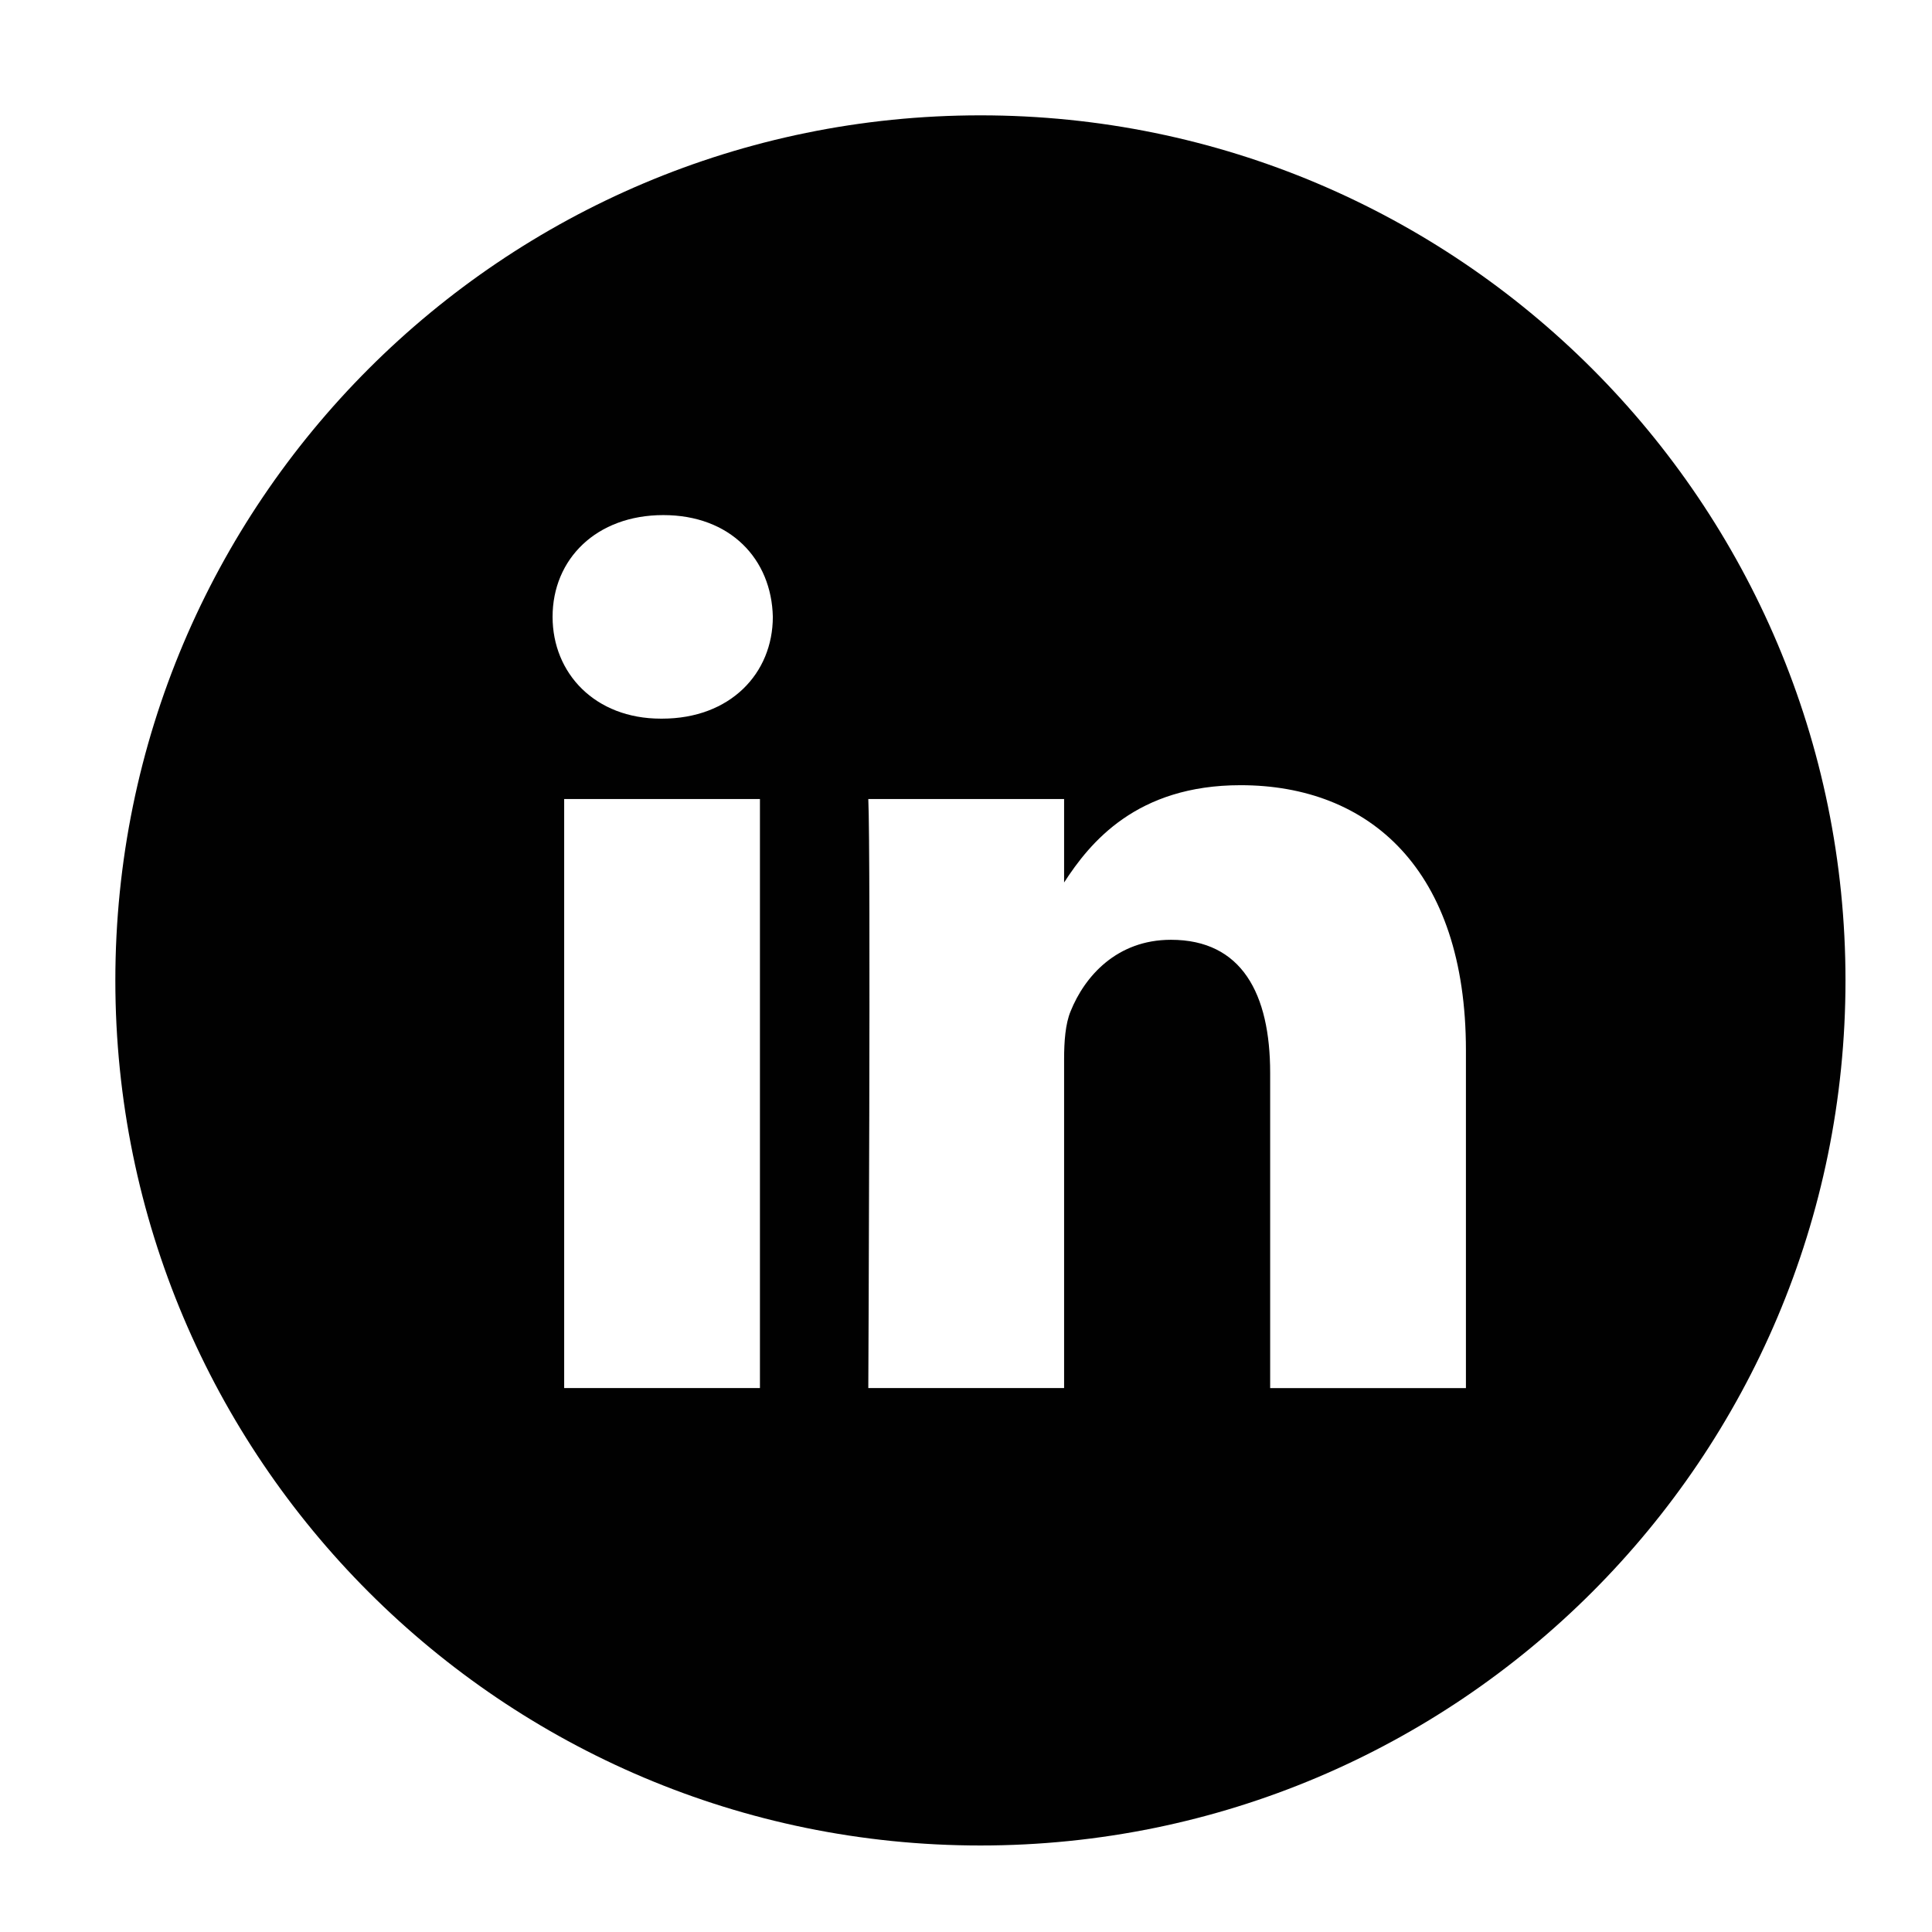
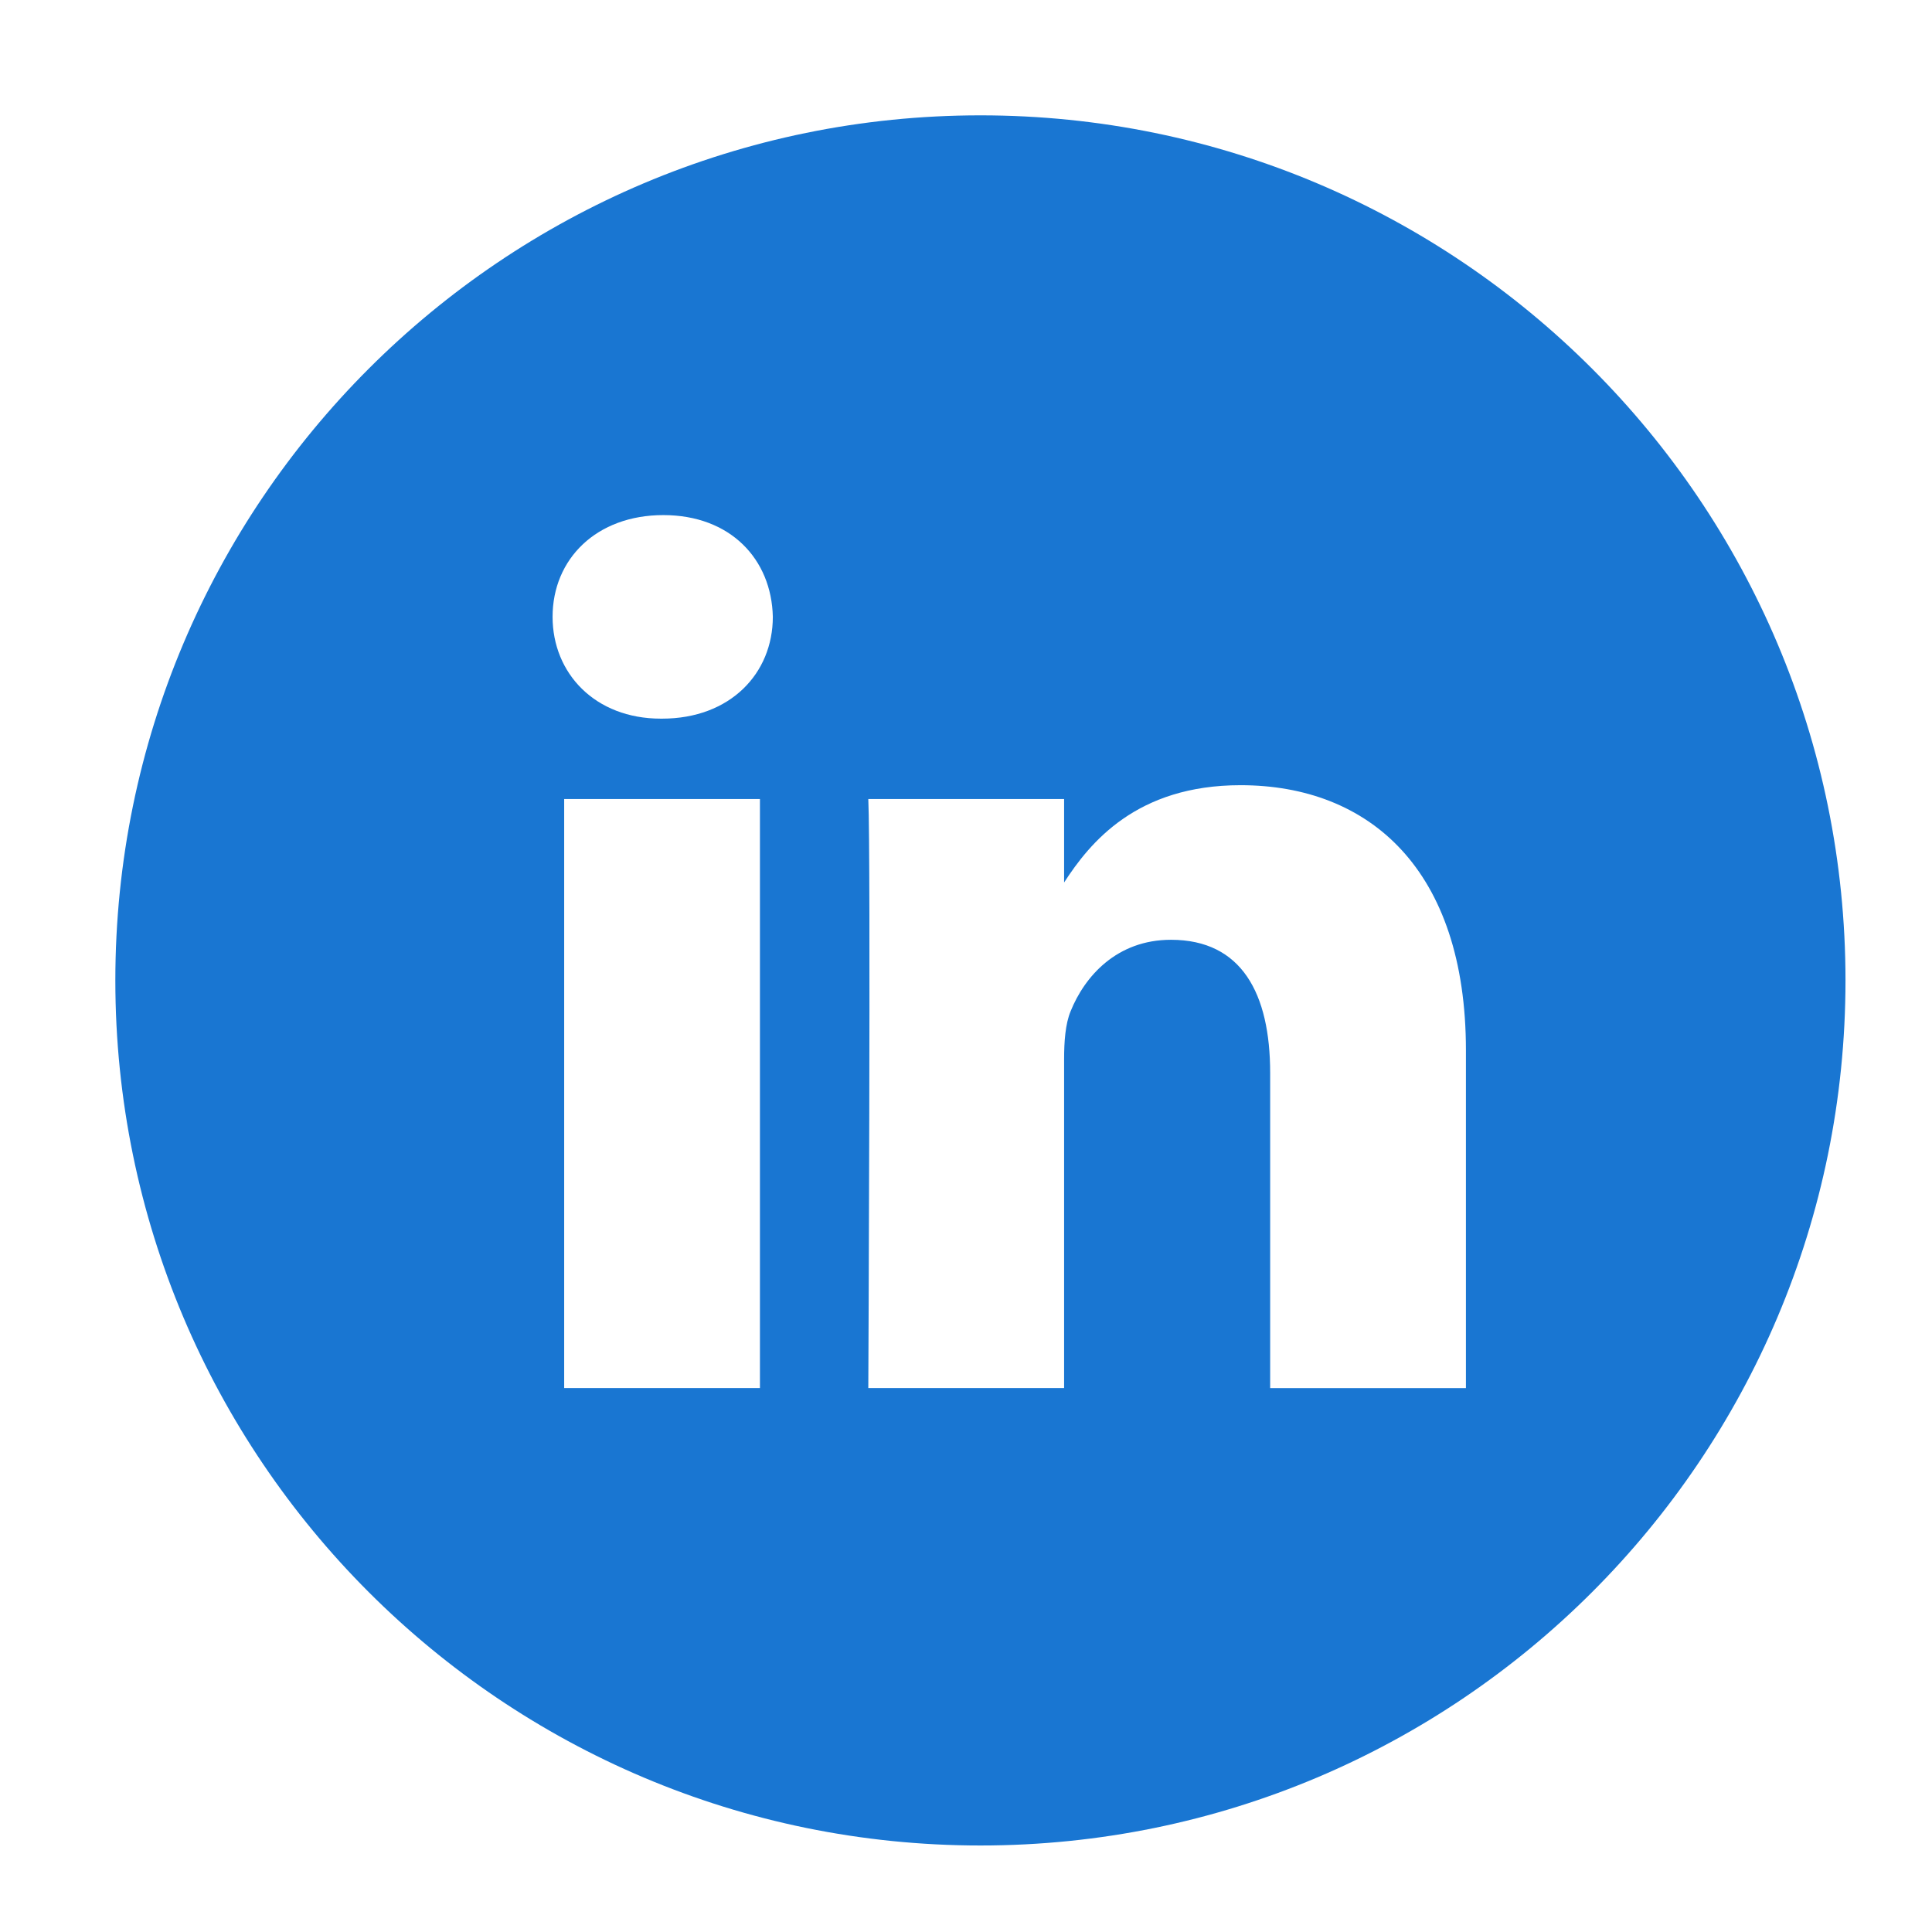
- <svg xmlns="http://www.w3.org/2000/svg" height="67px" id="Layer_1" style="enable-background:new 0 0 67 67;" version="1.1" viewBox="0 0 67 67" width="67px" xml:space="preserve">
-   <path d="M50.837,48.137V36.425c0-6.275-3.35-9.195-7.816-9.195  c-3.604,0-5.219,1.983-6.119,3.374V27.71h-6.79c0.09,1.917,0,20.427,0,20.427h6.79V36.729c0-0.609,0.044-1.219,0.224-1.655  c0.49-1.22,1.607-2.483,3.482-2.483c2.458,0,3.44,1.873,3.44,4.618v10.929H50.837z M22.959,24.922c2.367,0,3.842-1.57,3.842-3.531  c-0.044-2.003-1.475-3.528-3.797-3.528s-3.841,1.524-3.841,3.528c0,1.961,1.474,3.531,3.753,3.531H22.959z M34,64  C17.432,64,4,50.568,4,34C4,17.431,17.432,4,34,4s30,13.431,30,30C64,50.568,50.568,64,34,64z M26.354,48.137V27.71h-6.789v20.427  H26.354z" style="fill-rule:evenodd;clip-rule:evenodd;fill:#010101;" />
+ <svg xmlns="http://www.w3.org/2000/svg" height="67px" id="Layer_1" style="fill:#1976D2;" version="1.1" viewBox="0 0 67 67" width="67px" xml:space="preserve">
+   <path fill="#1976D2" d="M50.837,48.137V36.425c0-6.275-3.35-9.195-7.816-9.195  c-3.604,0-5.219,1.983-6.119,3.374V27.71h-6.79c0.09,1.917,0,20.427,0,20.427h6.79V36.729c0-0.609,0.044-1.219,0.224-1.655  c0.49-1.22,1.607-2.483,3.482-2.483c2.458,0,3.44,1.873,3.44,4.618v10.929H50.837z M22.959,24.922c2.367,0,3.842-1.57,3.842-3.531  c-0.044-2.003-1.475-3.528-3.797-3.528s-3.841,1.524-3.841,3.528c0,1.961,1.474,3.531,3.753,3.531H22.959z M34,64  C17.432,64,4,50.568,4,34C4,17.431,17.432,4,34,4s30,13.431,30,30C64,50.568,50.568,64,34,64z M26.354,48.137V27.71h-6.789v20.427  H26.354z" style="fill-rule:evenodd;clip-rule:evenodd;fill:#1976D2;" />
</svg>
